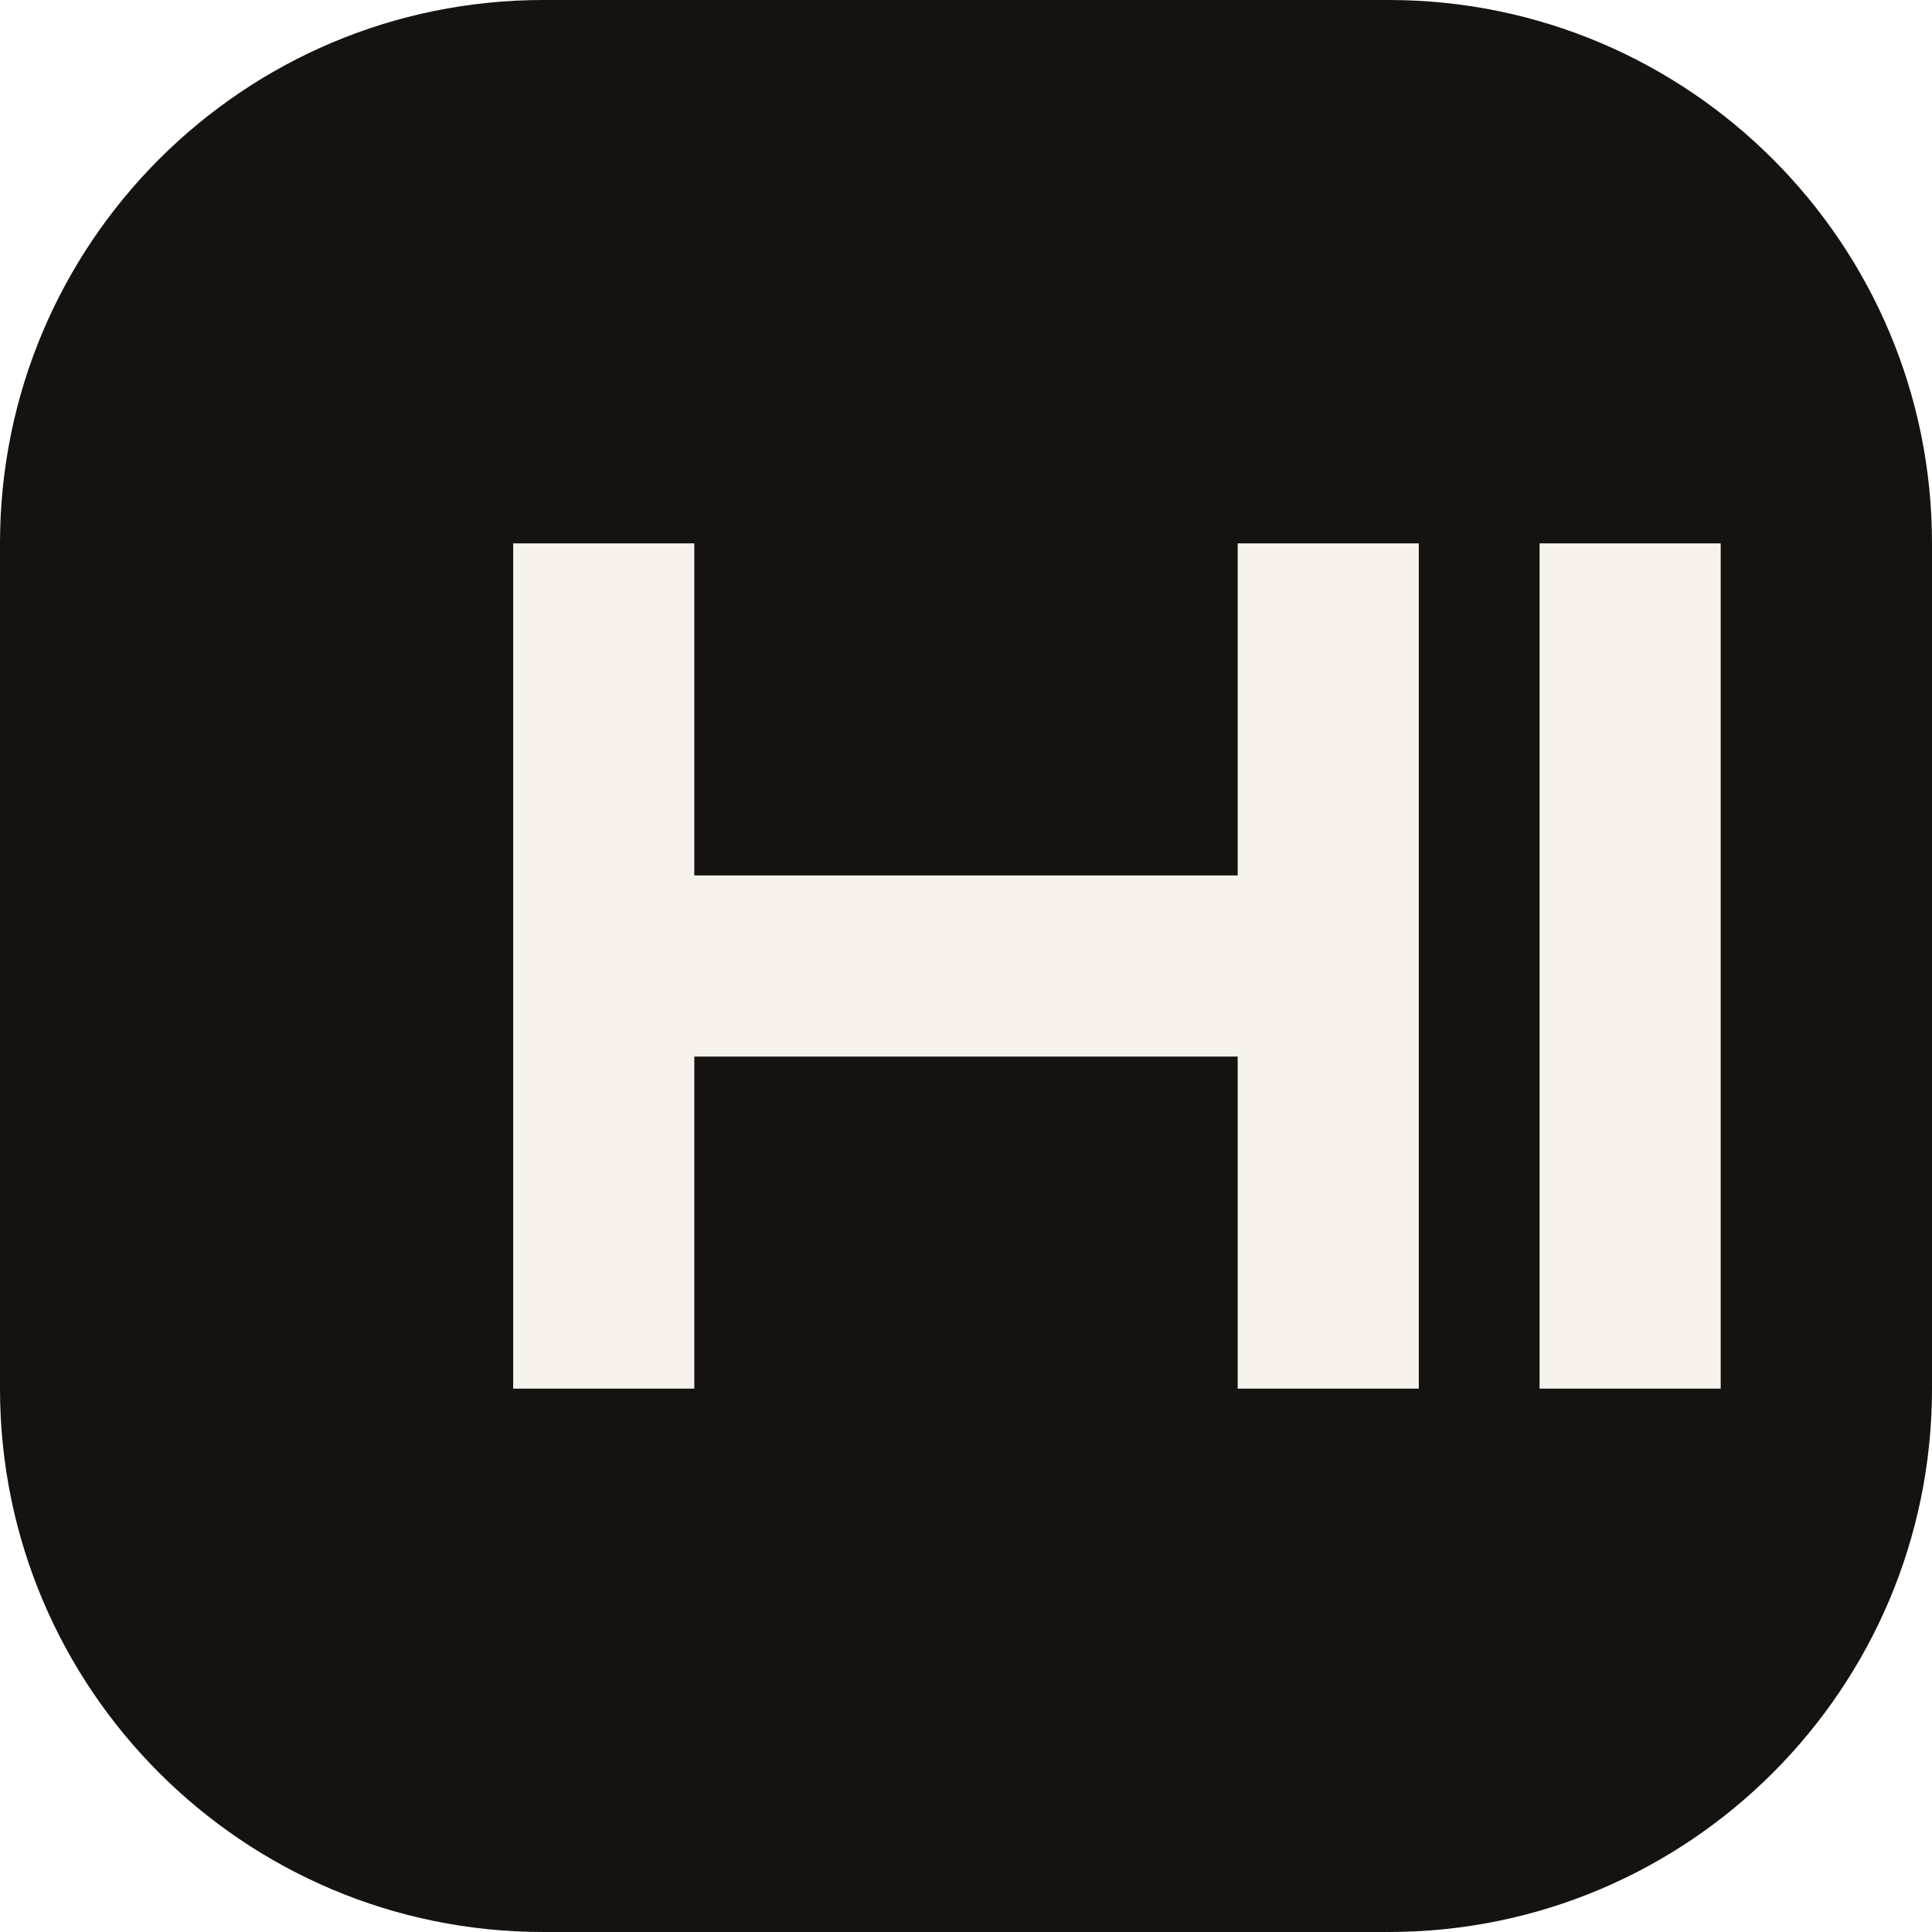
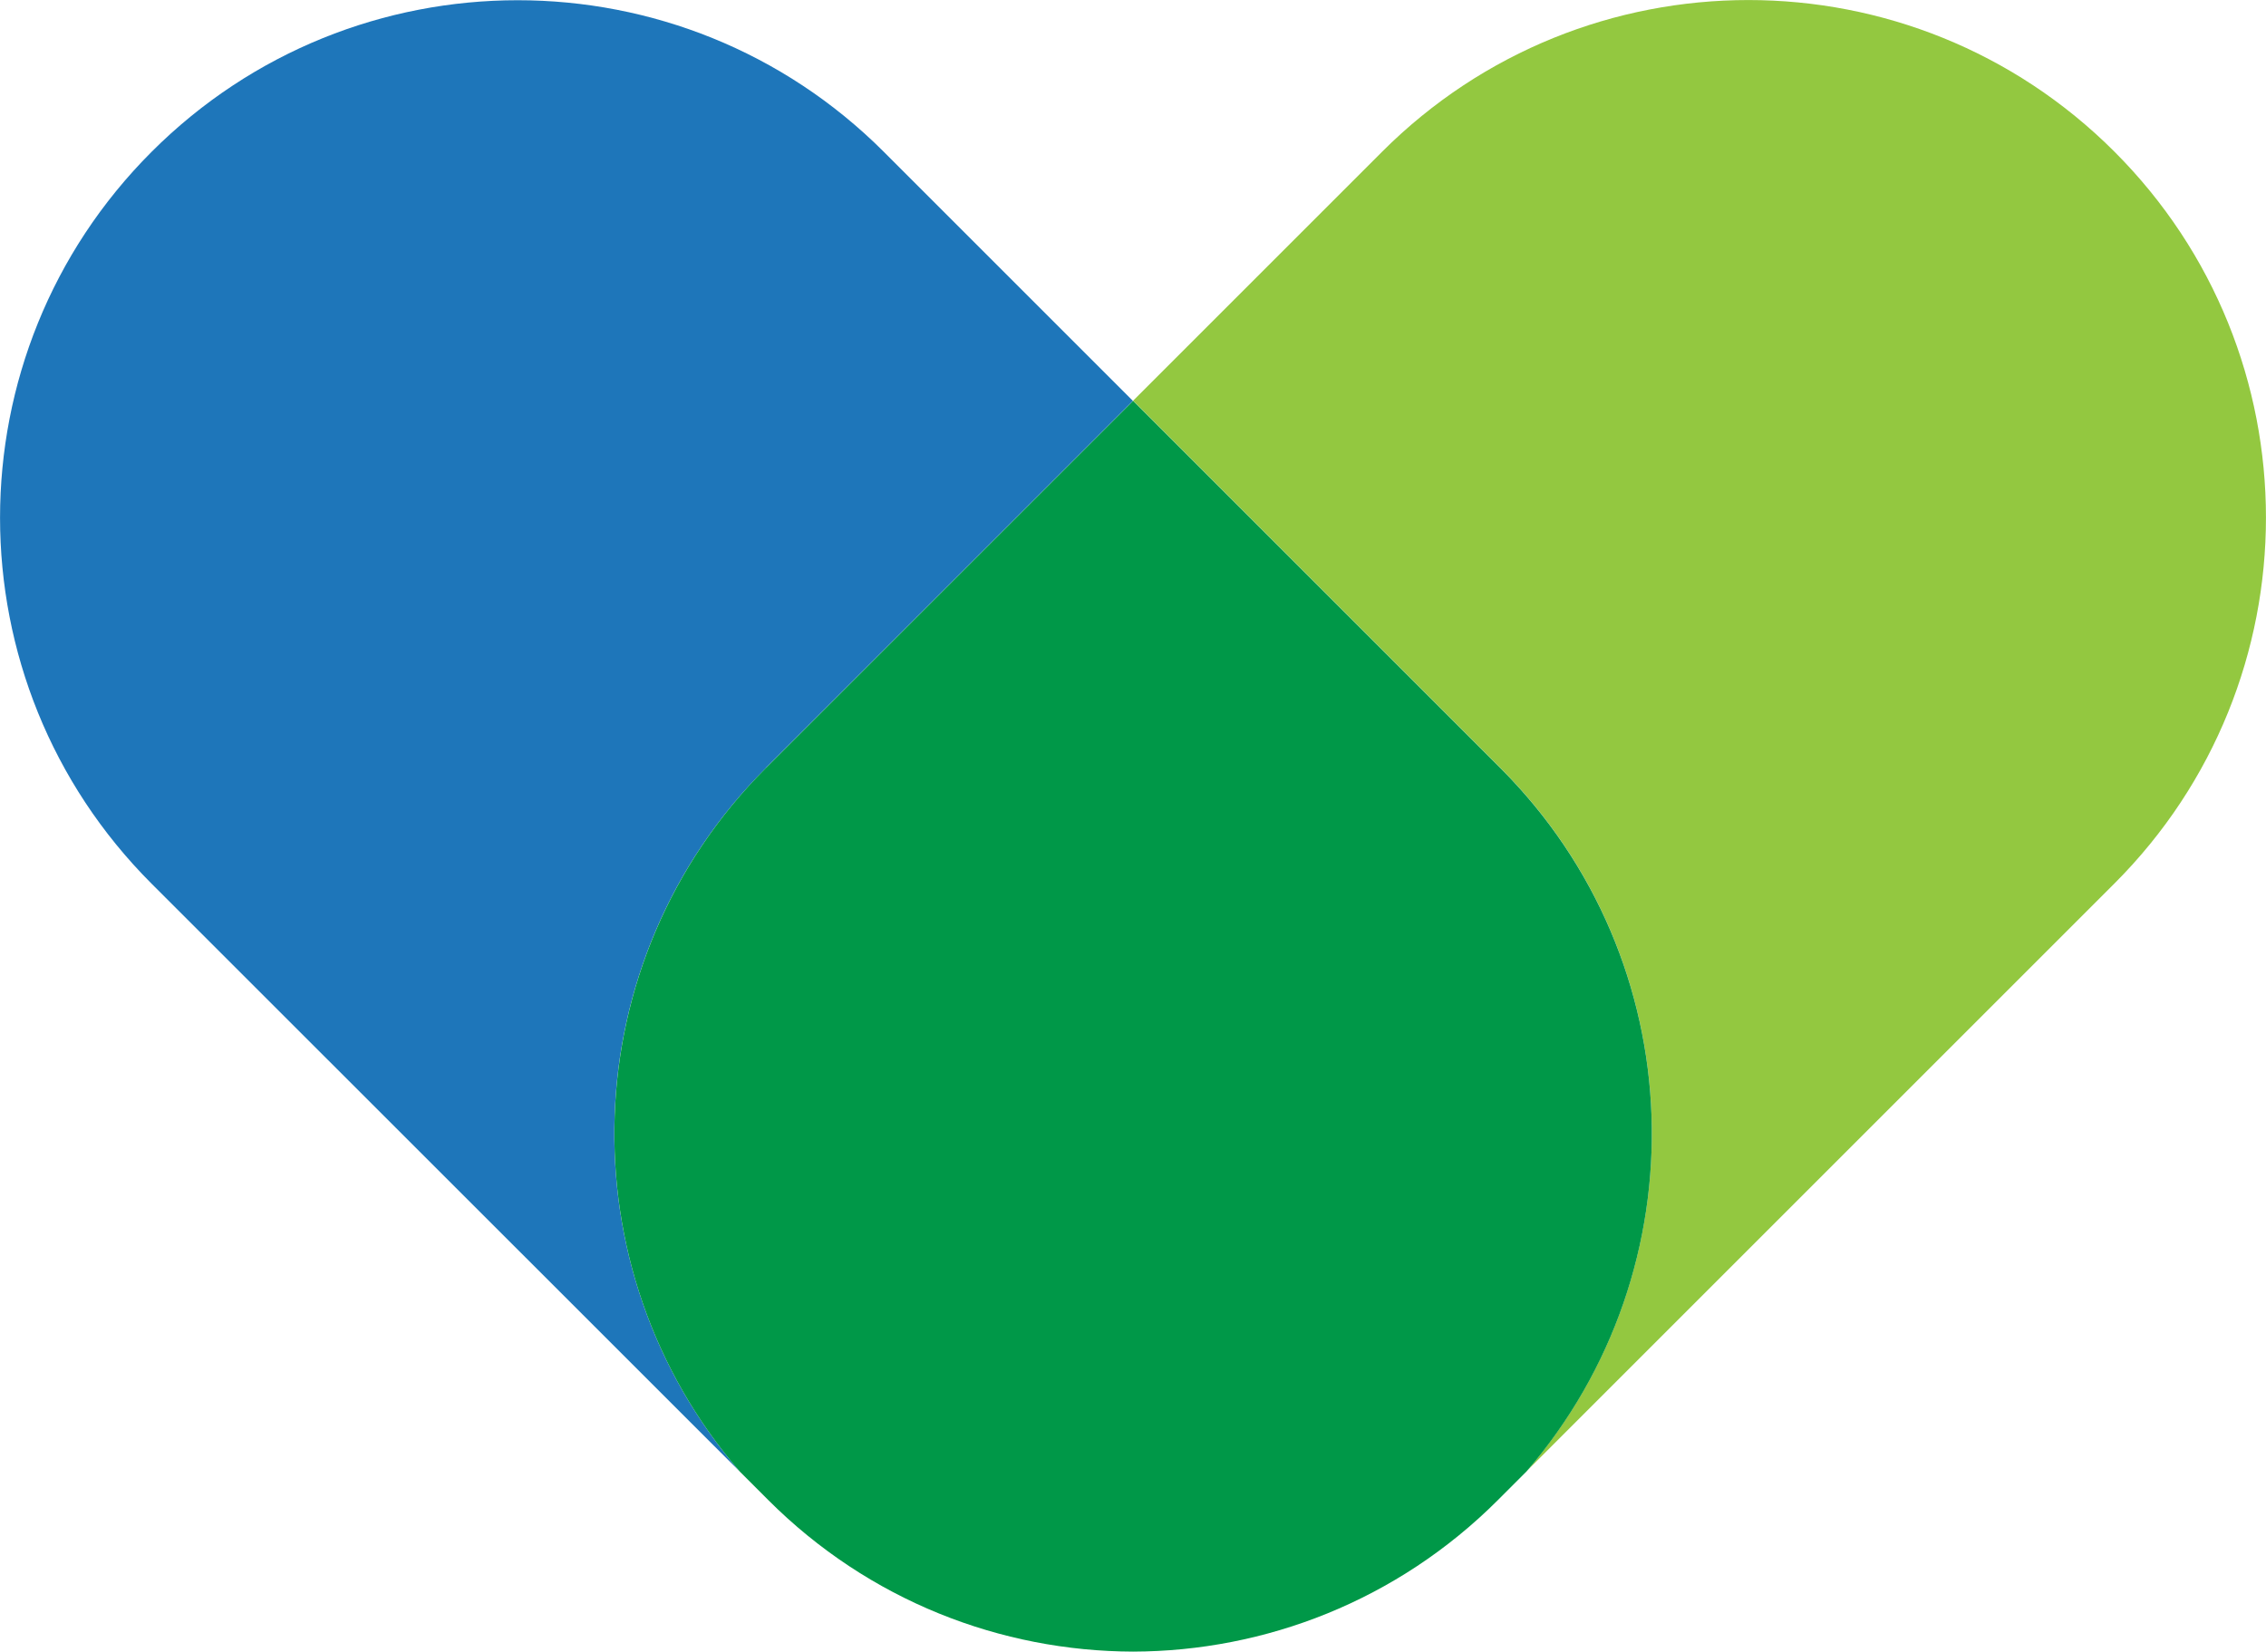
- <svg xmlns="http://www.w3.org/2000/svg" viewBox="0 0 64 64" role="img" aria-label="HI">
-   <rect width="64" height="64" rx="18" fill="#15120f" />
-   <path fill="#f7f3ec" d="M17 18h6v11h18V18h6v28h-6V35H23v11h-6V18Zm34 0h6v28h-6V18Z" />
+ <svg xmlns="http://www.w3.org/2000/svg" id="Layer_2" data-name="Layer 2" viewBox="0 0 124.33 90.63" width="124.33" height="90.63">
+   <defs>
+     <style>
+       .cls-1 {
+         fill: #1e76ba;
+       }
+ 
+       .cls-2 {
+         fill: #93c840;
+       }
+ 
+       .cls-3 {
+         fill: #009848;
+       }
+     </style>
+   </defs>
+   <g id="Layer_1-2" data-name="Layer 1">
+     <path class="cls-2" d="M116.01,8.32c-11.09-11.09-29.07-11.09-40.17,0l-13.67,13.67,20.14,20.14c10.6,10.59,11.07,27.47,1.43,38.63l32.27-32.27c11.09-11.09,11.09-29.08,0-40.17Z" />
+     <path class="cls-1" d="M42.02,42.14l20.14-20.14-13.67-13.67c-11.09-11.09-29.08-11.09-40.17,0-11.09,11.09-11.09,29.08,0,40.17l32.29,32.28c-9.65-11.16-9.19-28.04,1.42-38.64Z" />
+     <path class="cls-3" d="M82.31,42.14l-20.14-20.14-20.14,20.14c-10.6,10.6-11.07,27.48-1.42,38.64l1.54,1.54c5.53,5.53,12.77,8.3,20.02,8.32,7.25-.02,14.49-2.79,20.02-8.32l1.55-1.55c9.64-11.16,9.17-28.04-1.43-38.63Z" />
+   </g>
</svg>
